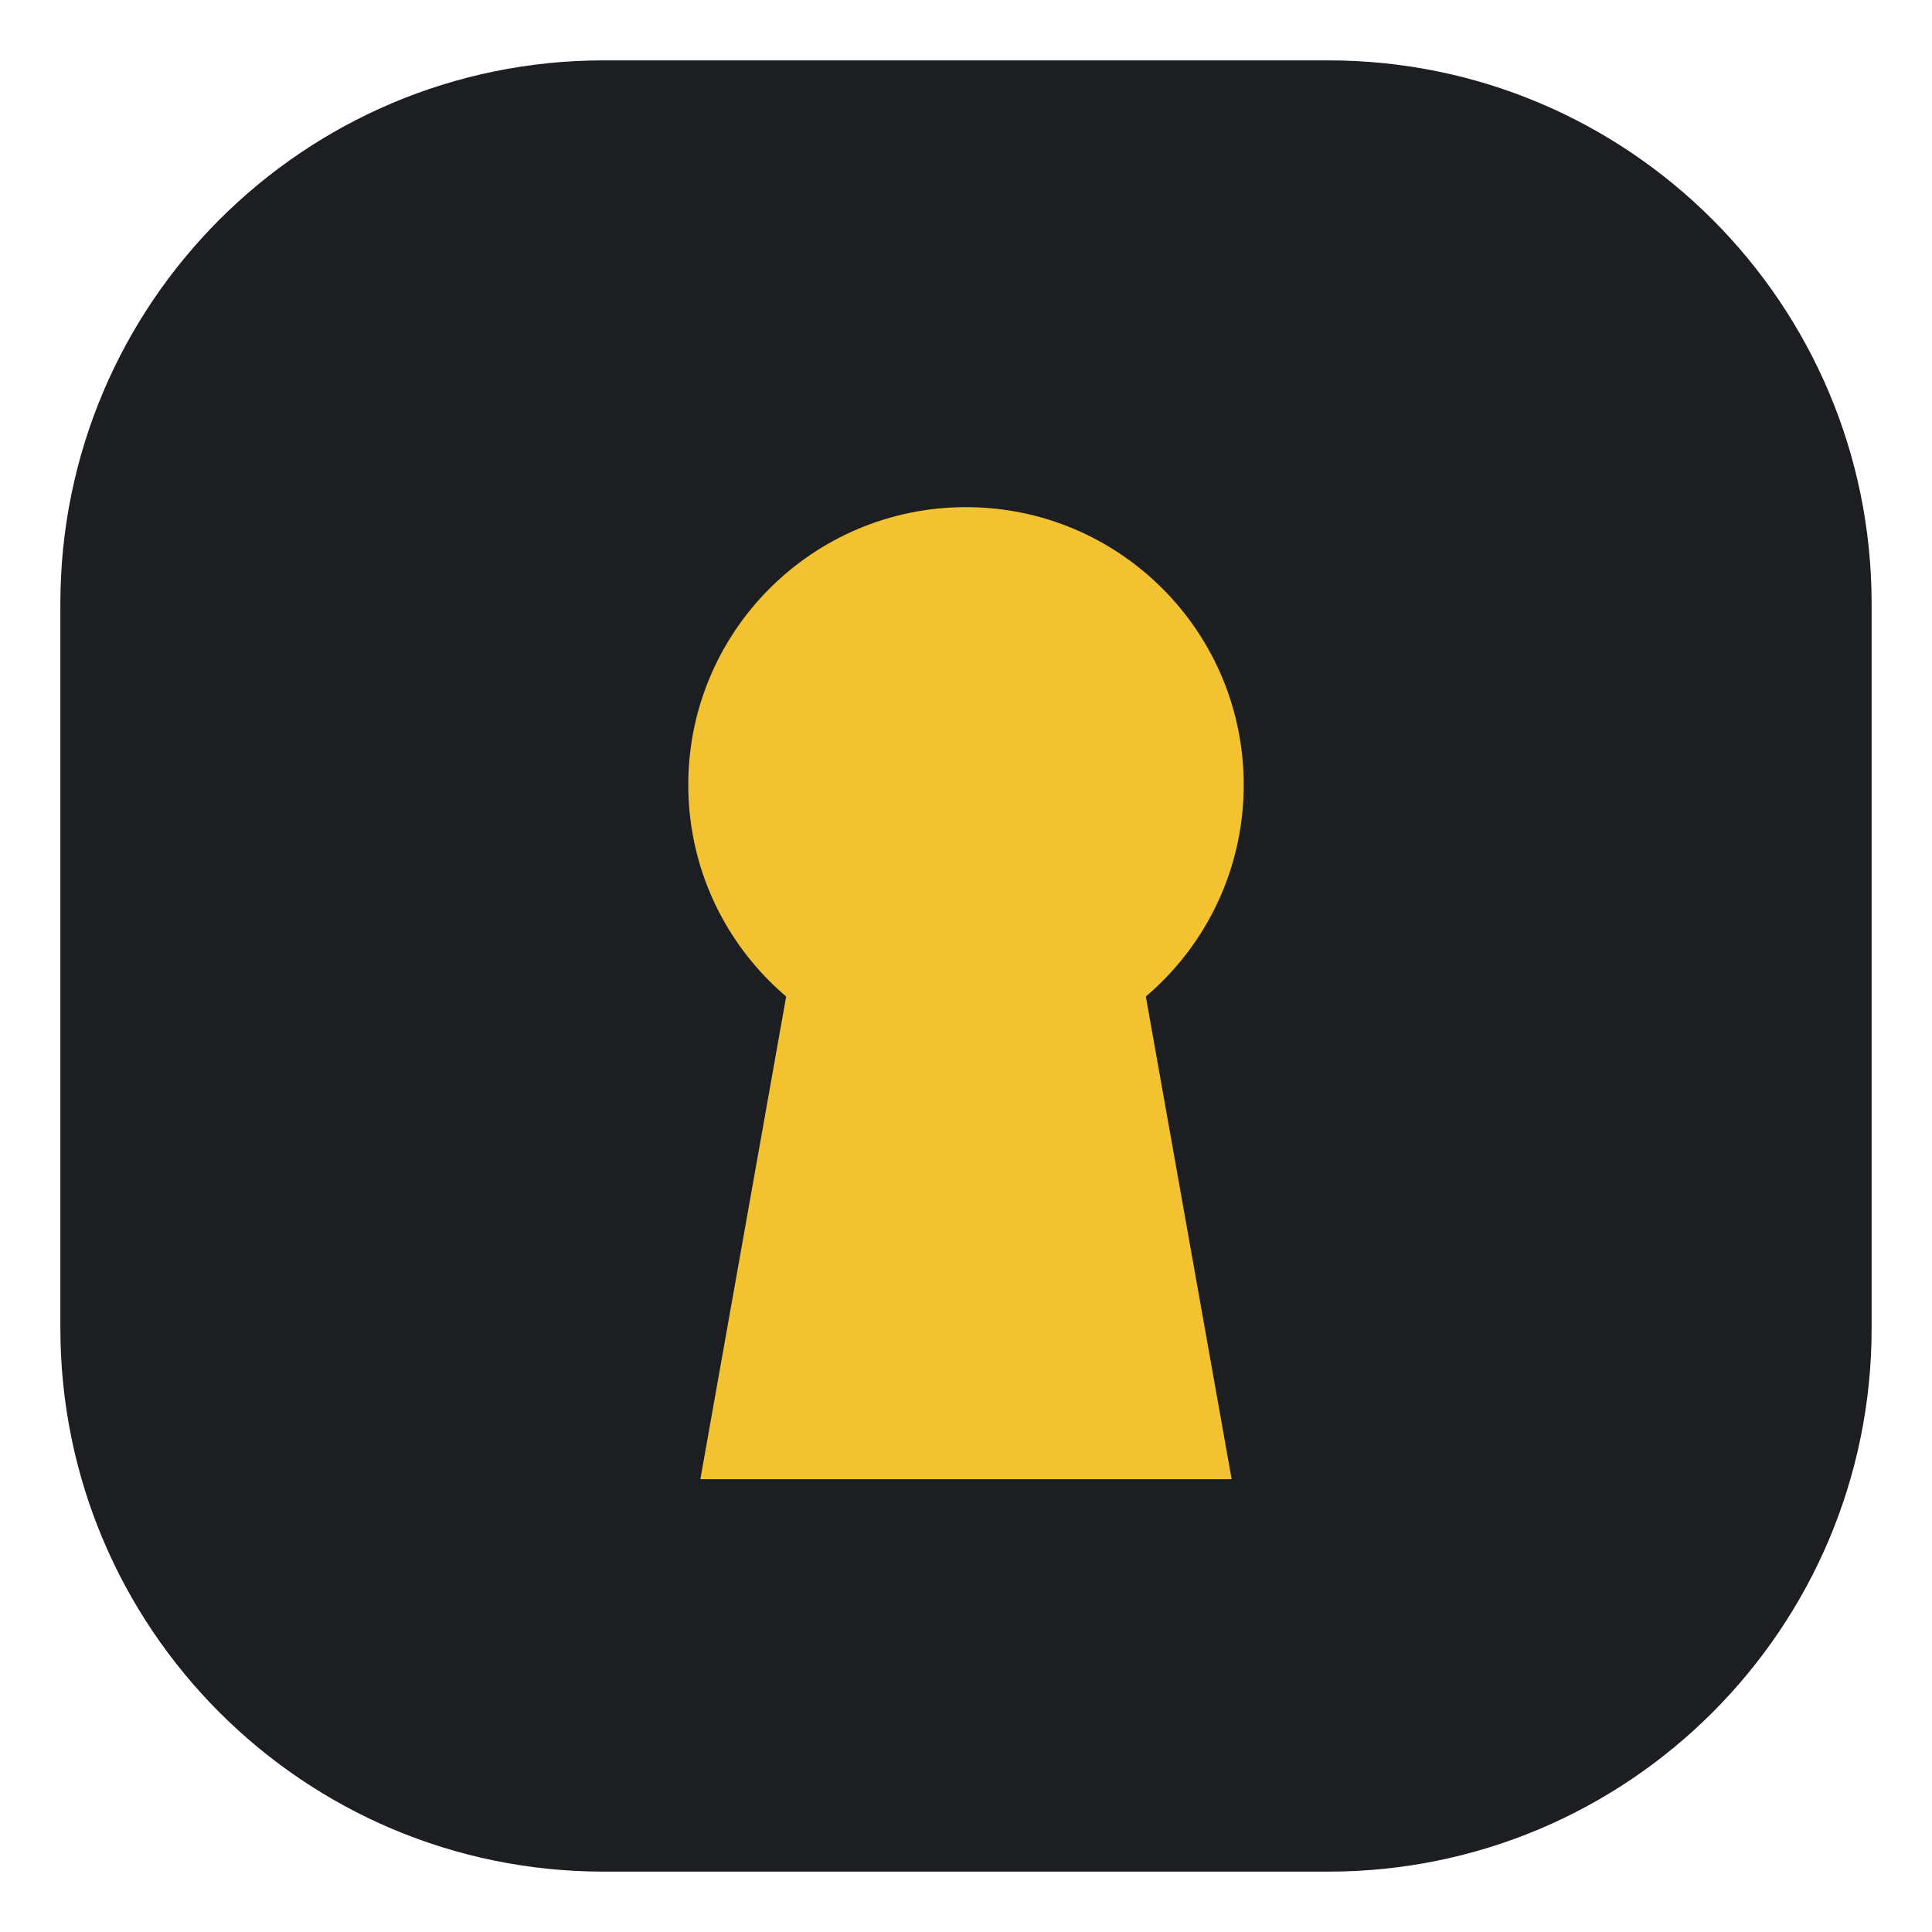
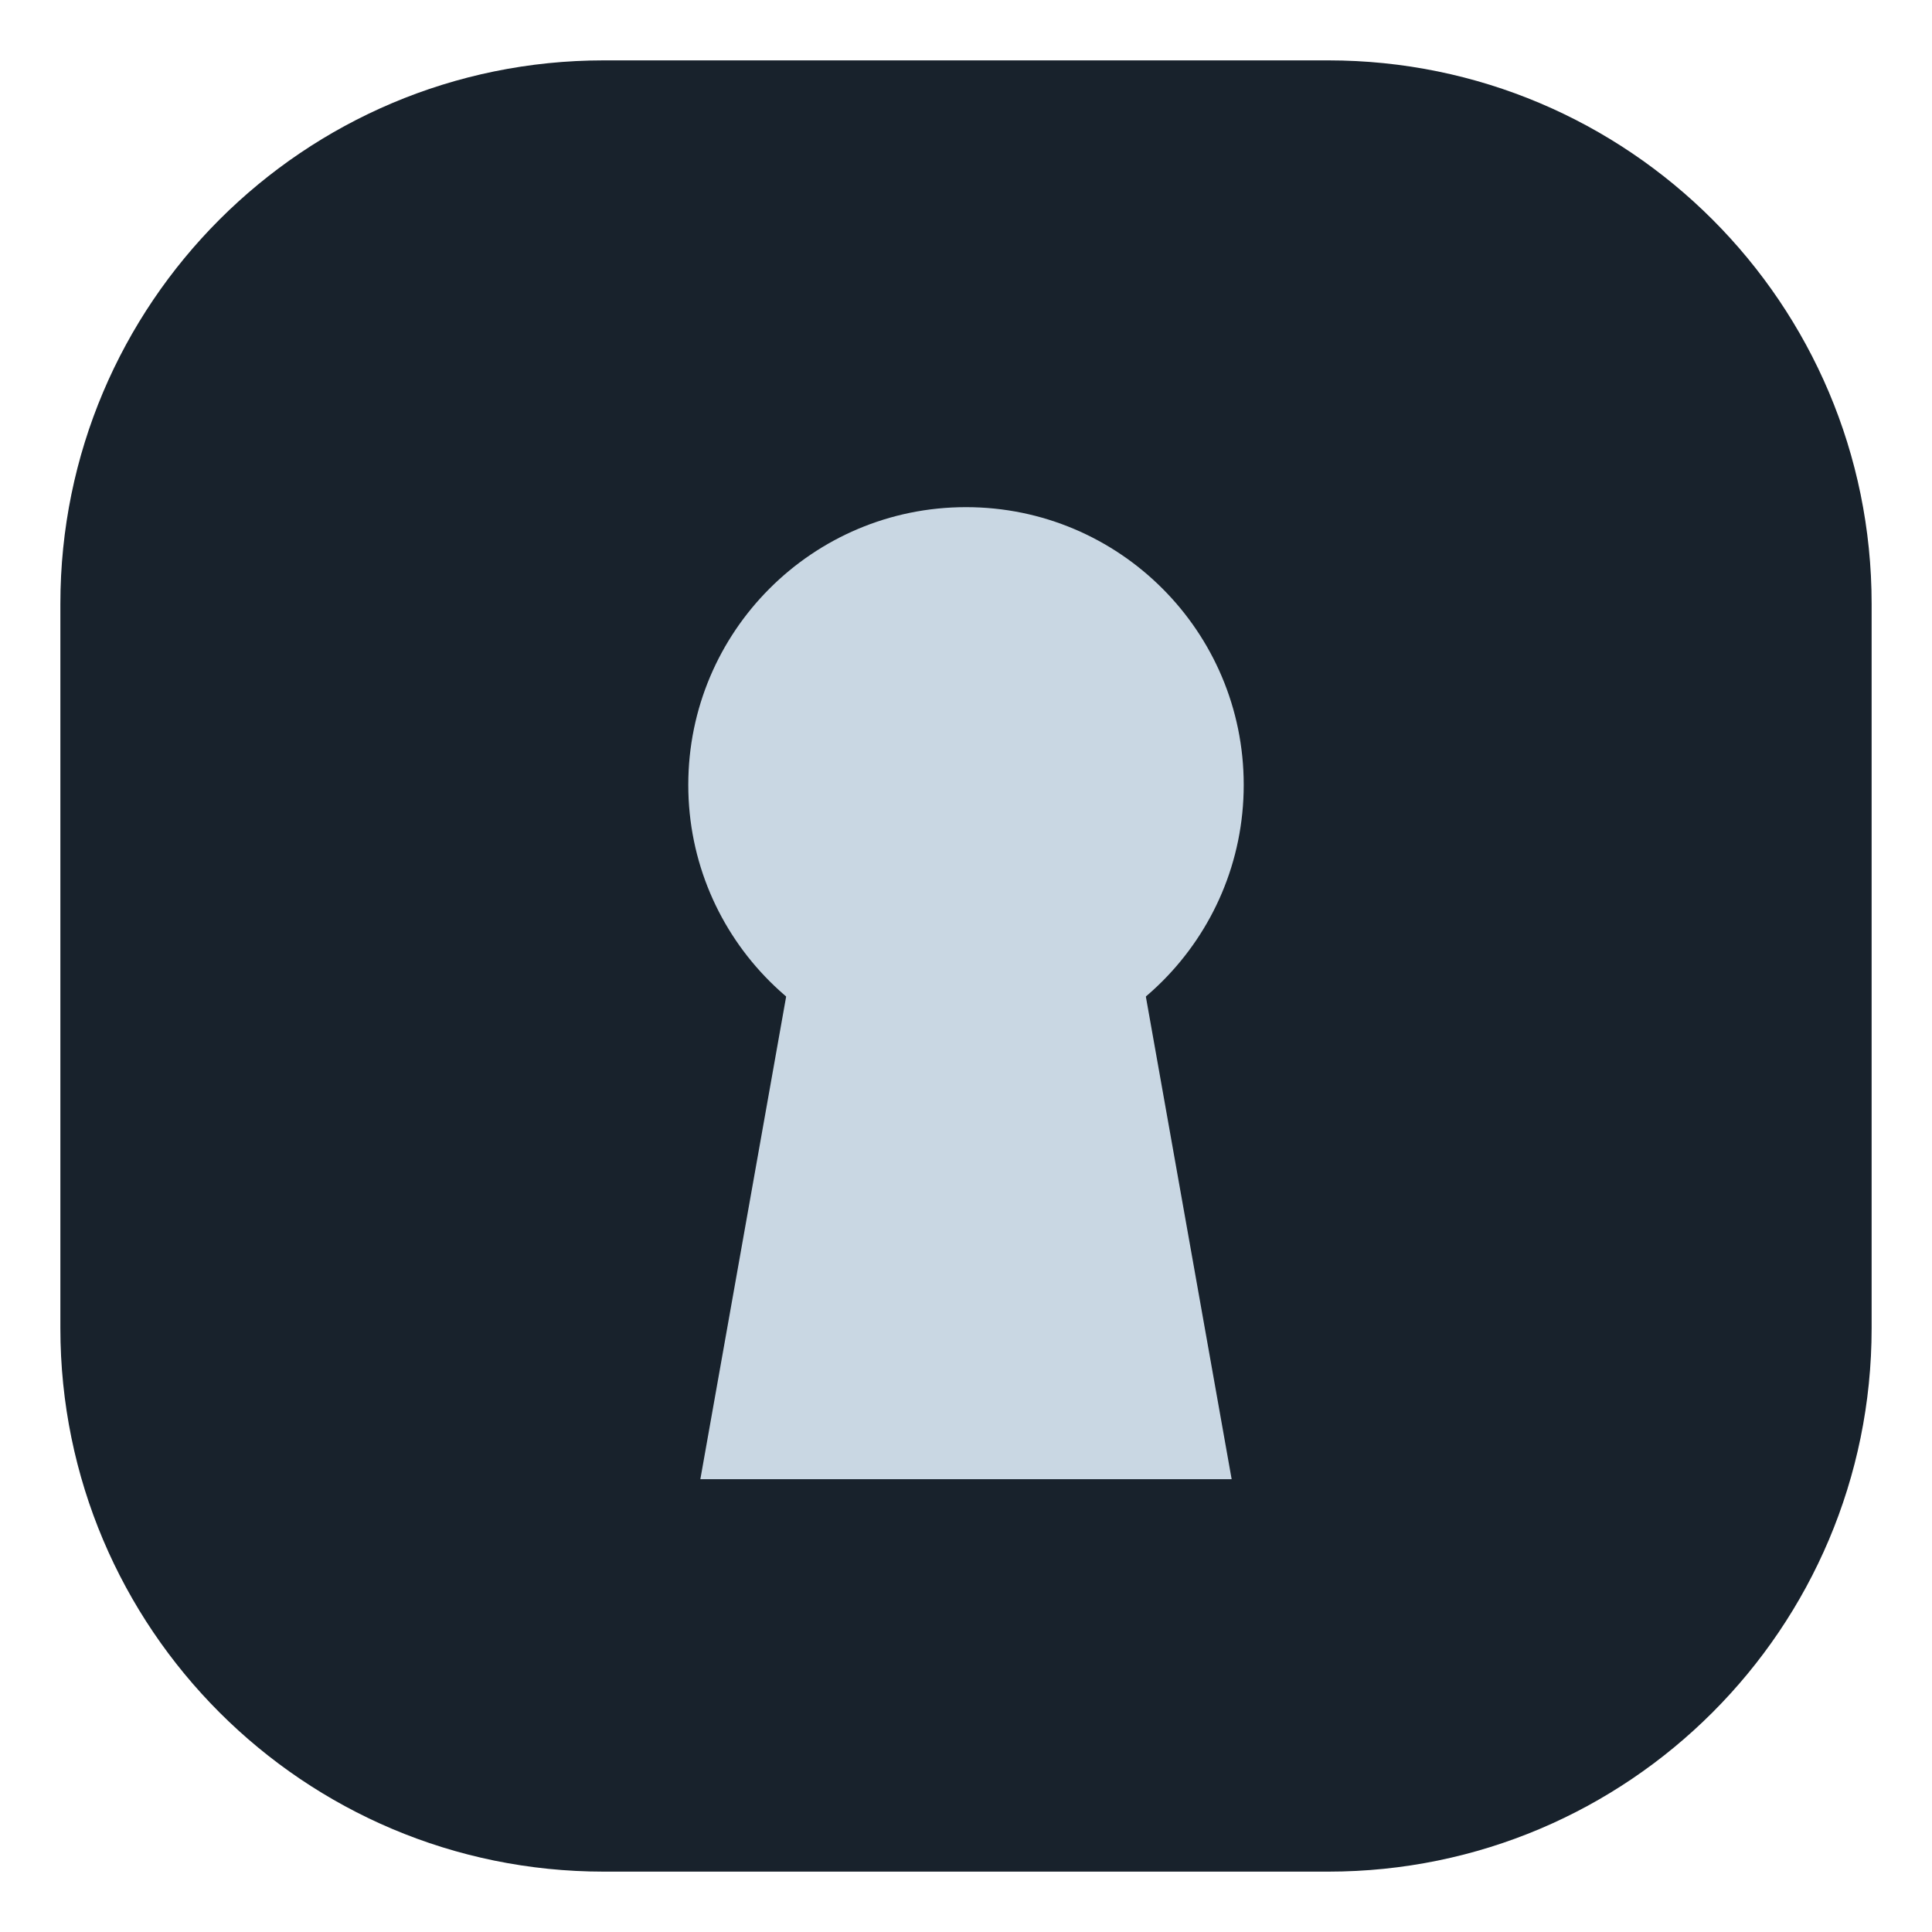
<svg xmlns="http://www.w3.org/2000/svg" viewBox="0 0 32 32">
-   <rect x="1" y="1" width="30" height="30" rx="9" fill="#1c1e21" />
-   <circle cx="16" cy="13" r="4.6" fill="#f2c230" />
-   <path d="M13.2 15.5h5.6l1.6 9h-8.8z" fill="#f2c230" />
+   <rect x="1" y="1" width="30" height="30" rx="9" fill="#18222c" />
+   <circle cx="16" cy="13" r="4.6" fill="#c9d7e3" />
+   <path d="M13.2 15.5h5.6l1.6 9h-8.8z" fill="#c9d7e3" />
</svg>
